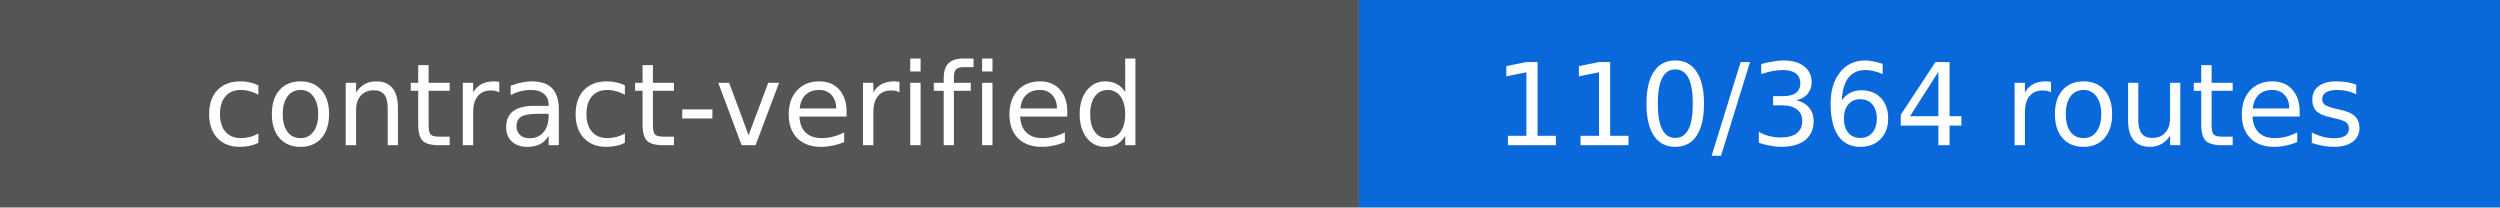
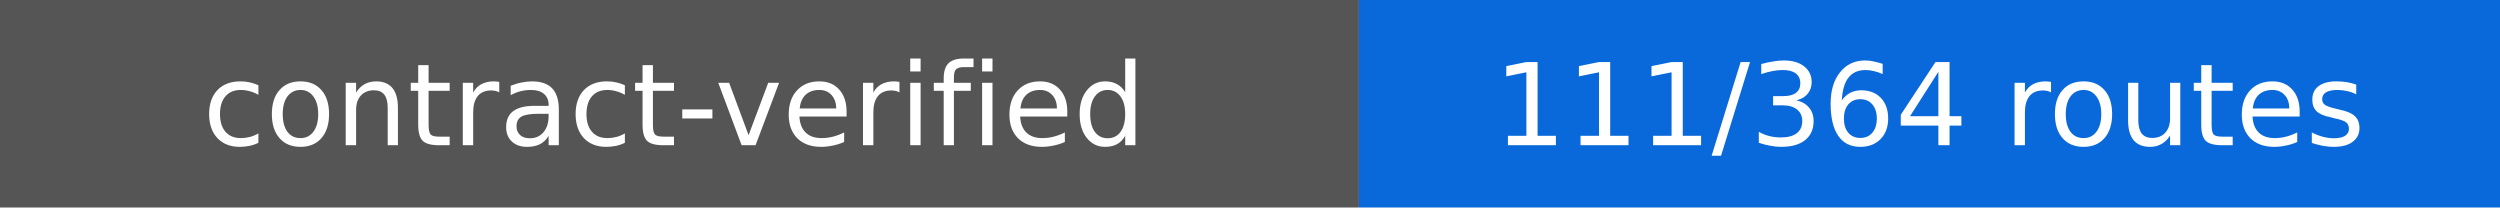
- <svg xmlns="http://www.w3.org/2000/svg" width="241" height="20" role="img" aria-label="contract-verified: 110/364 routes">
+ <svg xmlns="http://www.w3.org/2000/svg" width="241" height="20" role="img" aria-label="contract-verified: 111/364 routes">
  <rect width="131" height="20" fill="#555" />
  <rect x="131" width="110" height="20" fill="#0969da" />
  <g fill="#fff" font-family="Verdana,DejaVu Sans,sans-serif" font-size="11" text-anchor="middle">
    <text x="65" y="14">contract-verified</text>
-     <text x="186" y="14">110/364 routes</text>
+     <text x="186" y="14">111/364 routes</text>
  </g>
</svg>
